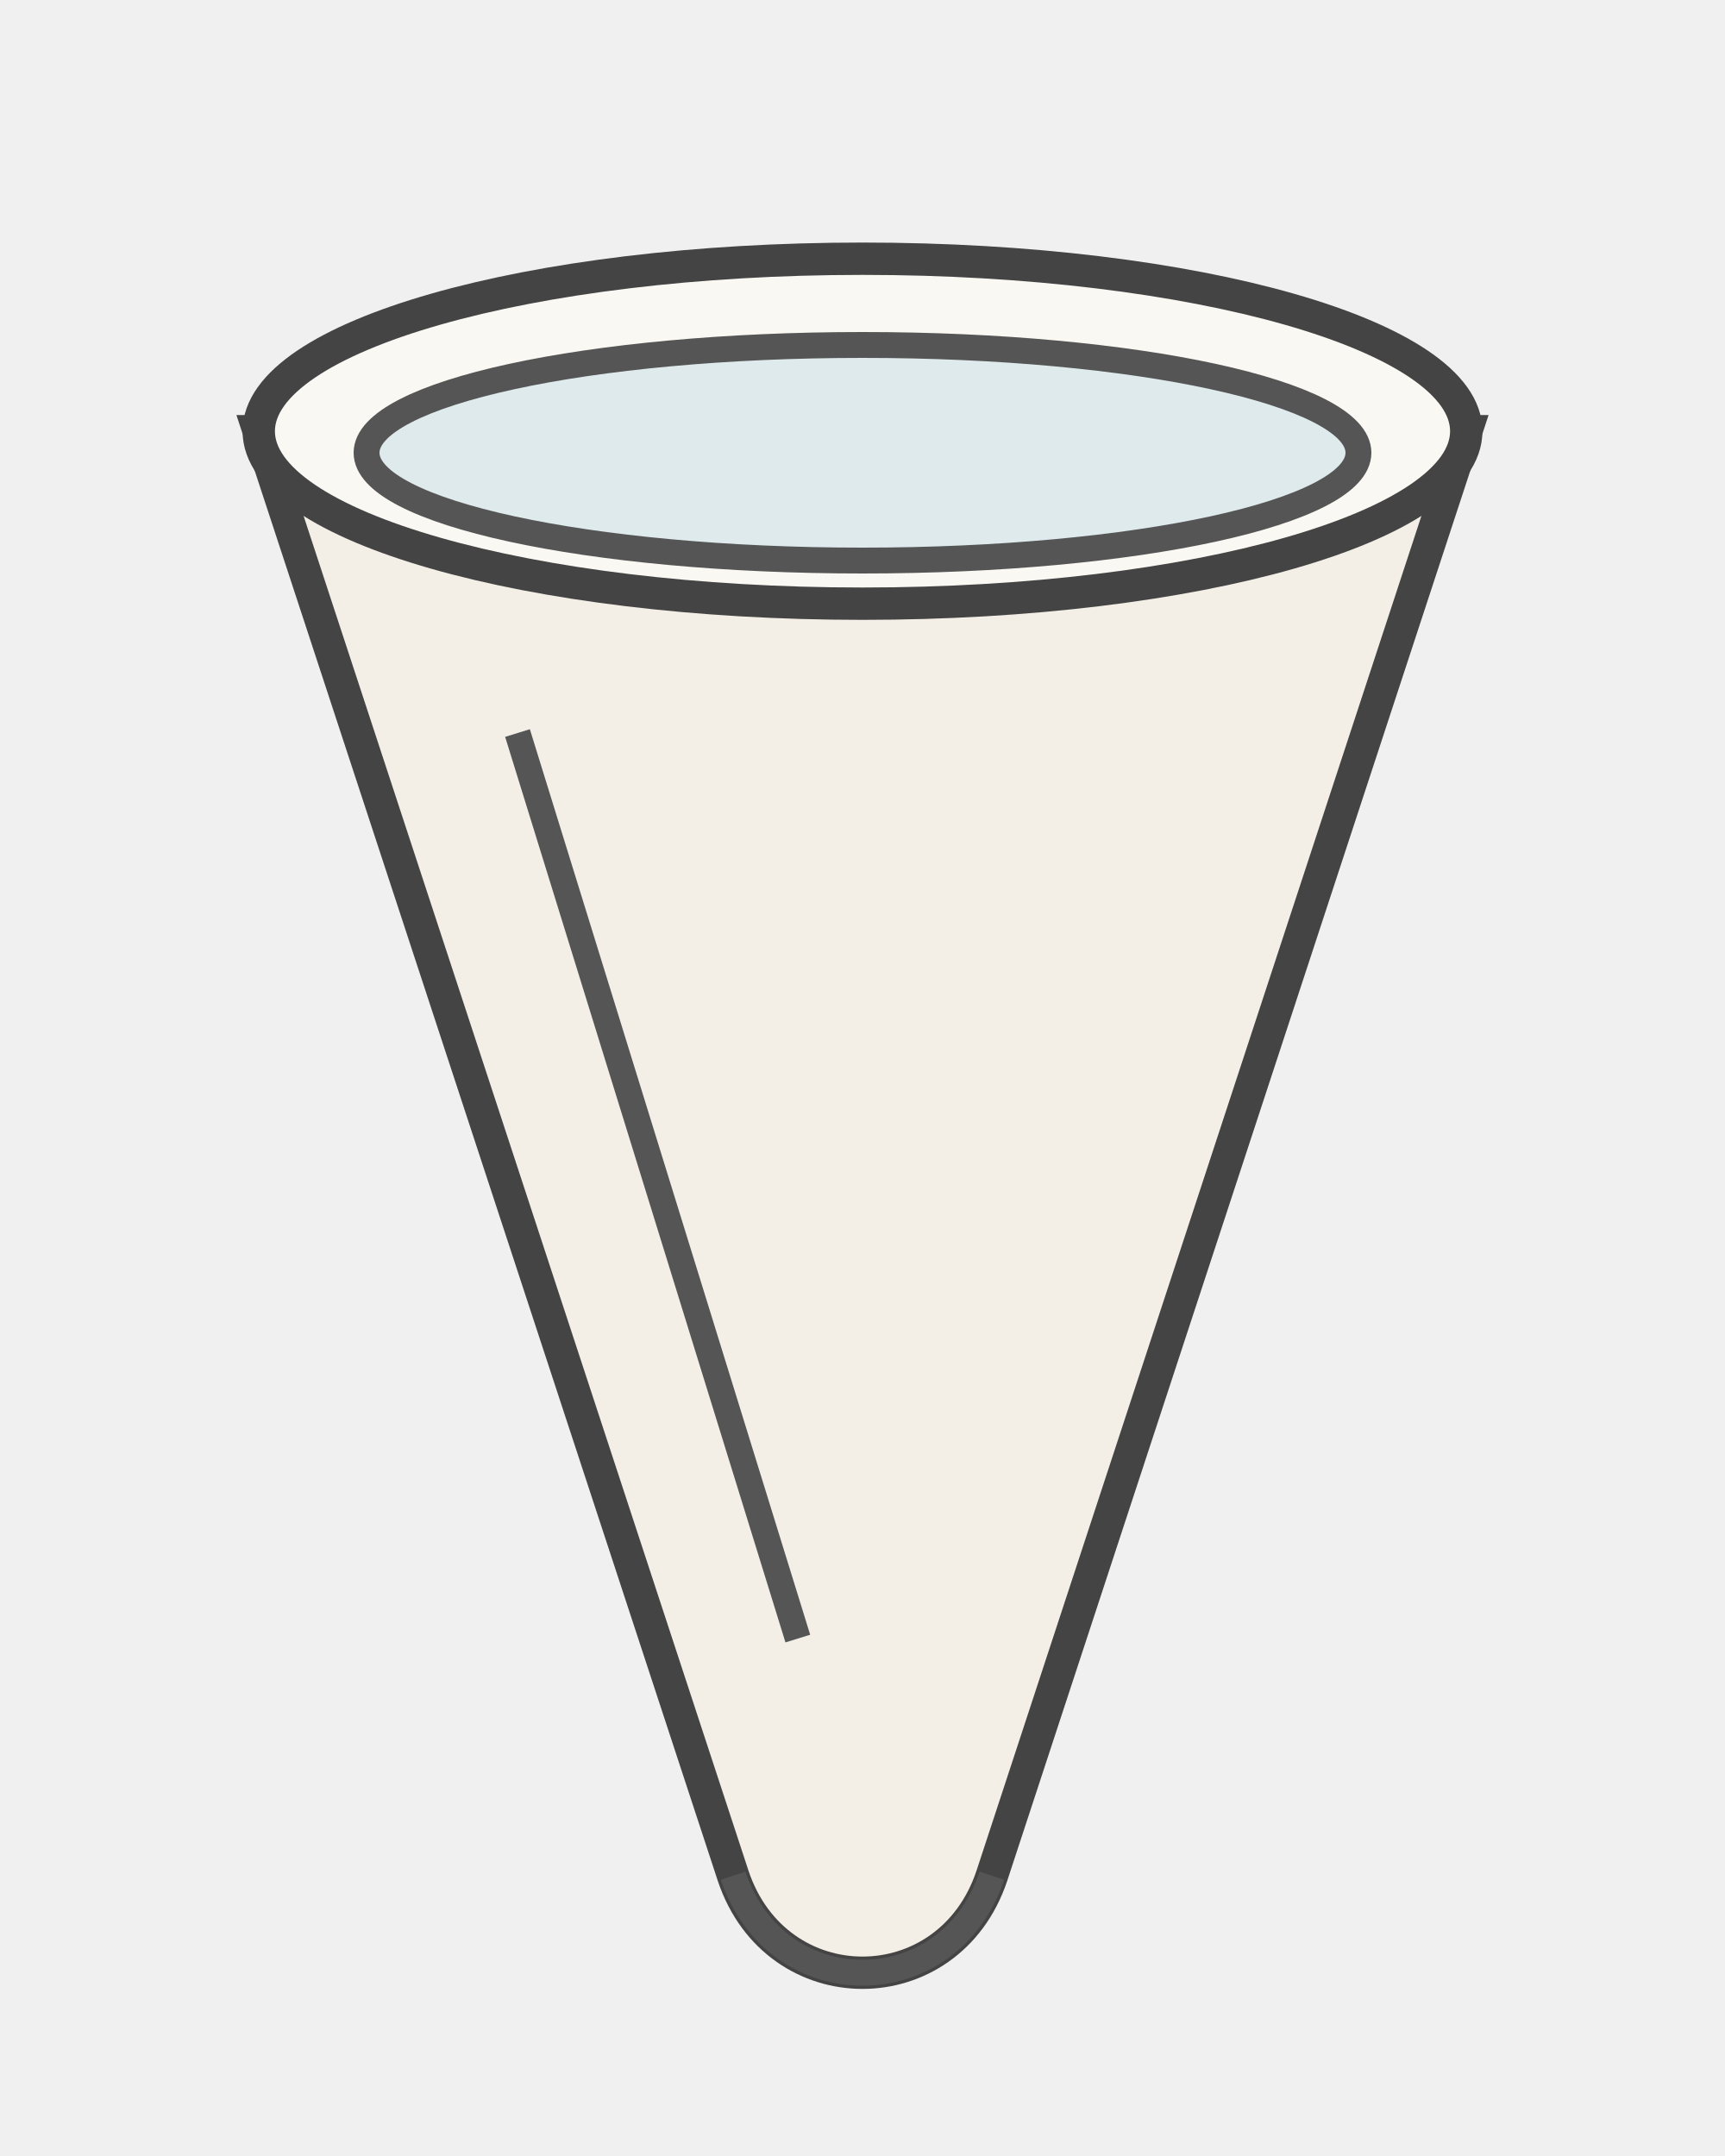
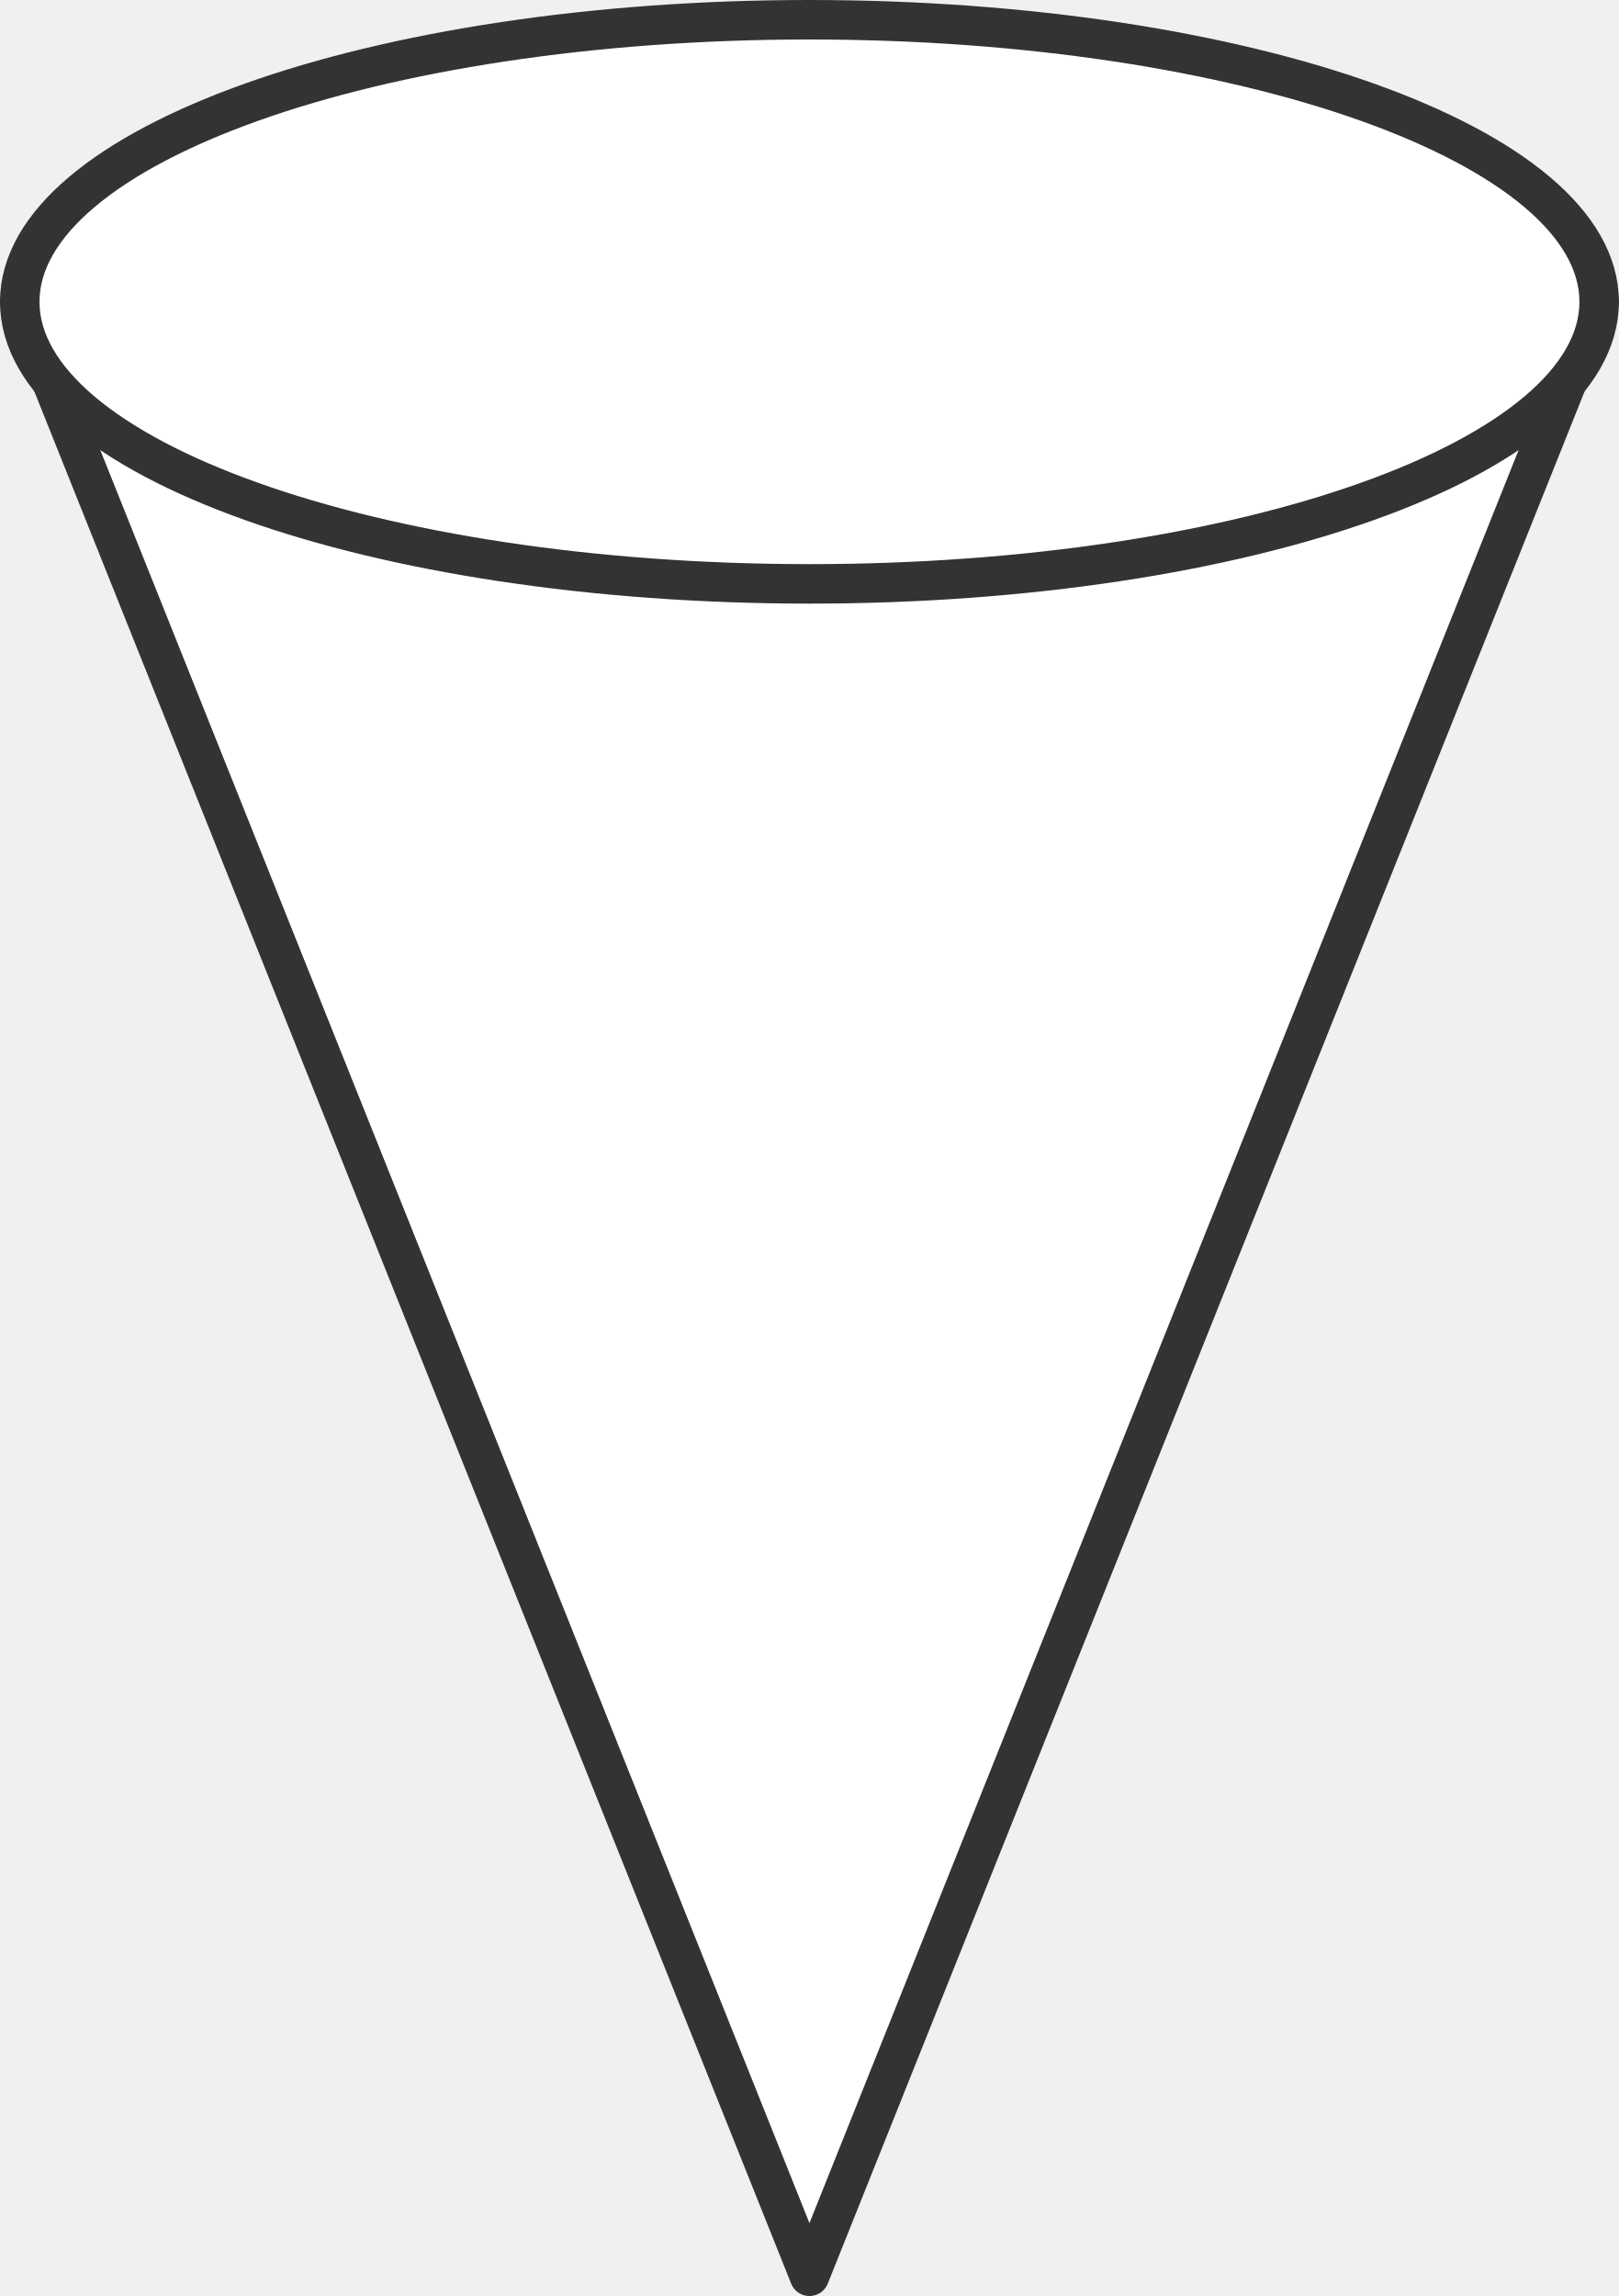
- <svg xmlns="http://www.w3.org/2000/svg" viewBox="0 0 80 100">
-   <path d="M12 20 L34 87 C36 93 44 93 46 87 L68 20 Z" fill="#f3eee6" stroke="#444" stroke-width="1.5" />
-   <ellipse cx="40" cy="20" rx="28" ry="8" fill="#faf8f3" stroke="#444" stroke-width="1.5" />
-   <ellipse cx="40" cy="21" rx="23" ry="5" fill="#dfeaed" stroke="#555" stroke-width="1.2" />
-   <path d="M24 34 L37 76" fill="none" stroke="#555" stroke-width="1.2" />
-   <path d="M34 87 C36 93 44 93 46 87" fill="none" stroke="#555" stroke-width="1.2" />
+ <svg xmlns="http://www.w3.org/2000/svg" viewBox="0 0 57.4 81.4">
+   <g transform="translate(0 0)">
+     <g transform="translate(0 0)">
+       <g transform="translate(0 0)">
+         <g transform="translate(-11.3 -9.3)">
+           <path d="M12 20 L40 90 L68 20 Z" fill="#ffffff" stroke="#333333" stroke-width="1.4" stroke-linejoin="round" stroke-linecap="round" />
+           <ellipse cx="40" cy="20" rx="28" ry="10" fill="#ffffff" stroke="#333333" stroke-width="1.4" stroke-linejoin="round" stroke-linecap="round" />
+         </g>
+       </g>
+     </g>
+   </g>
</svg>
